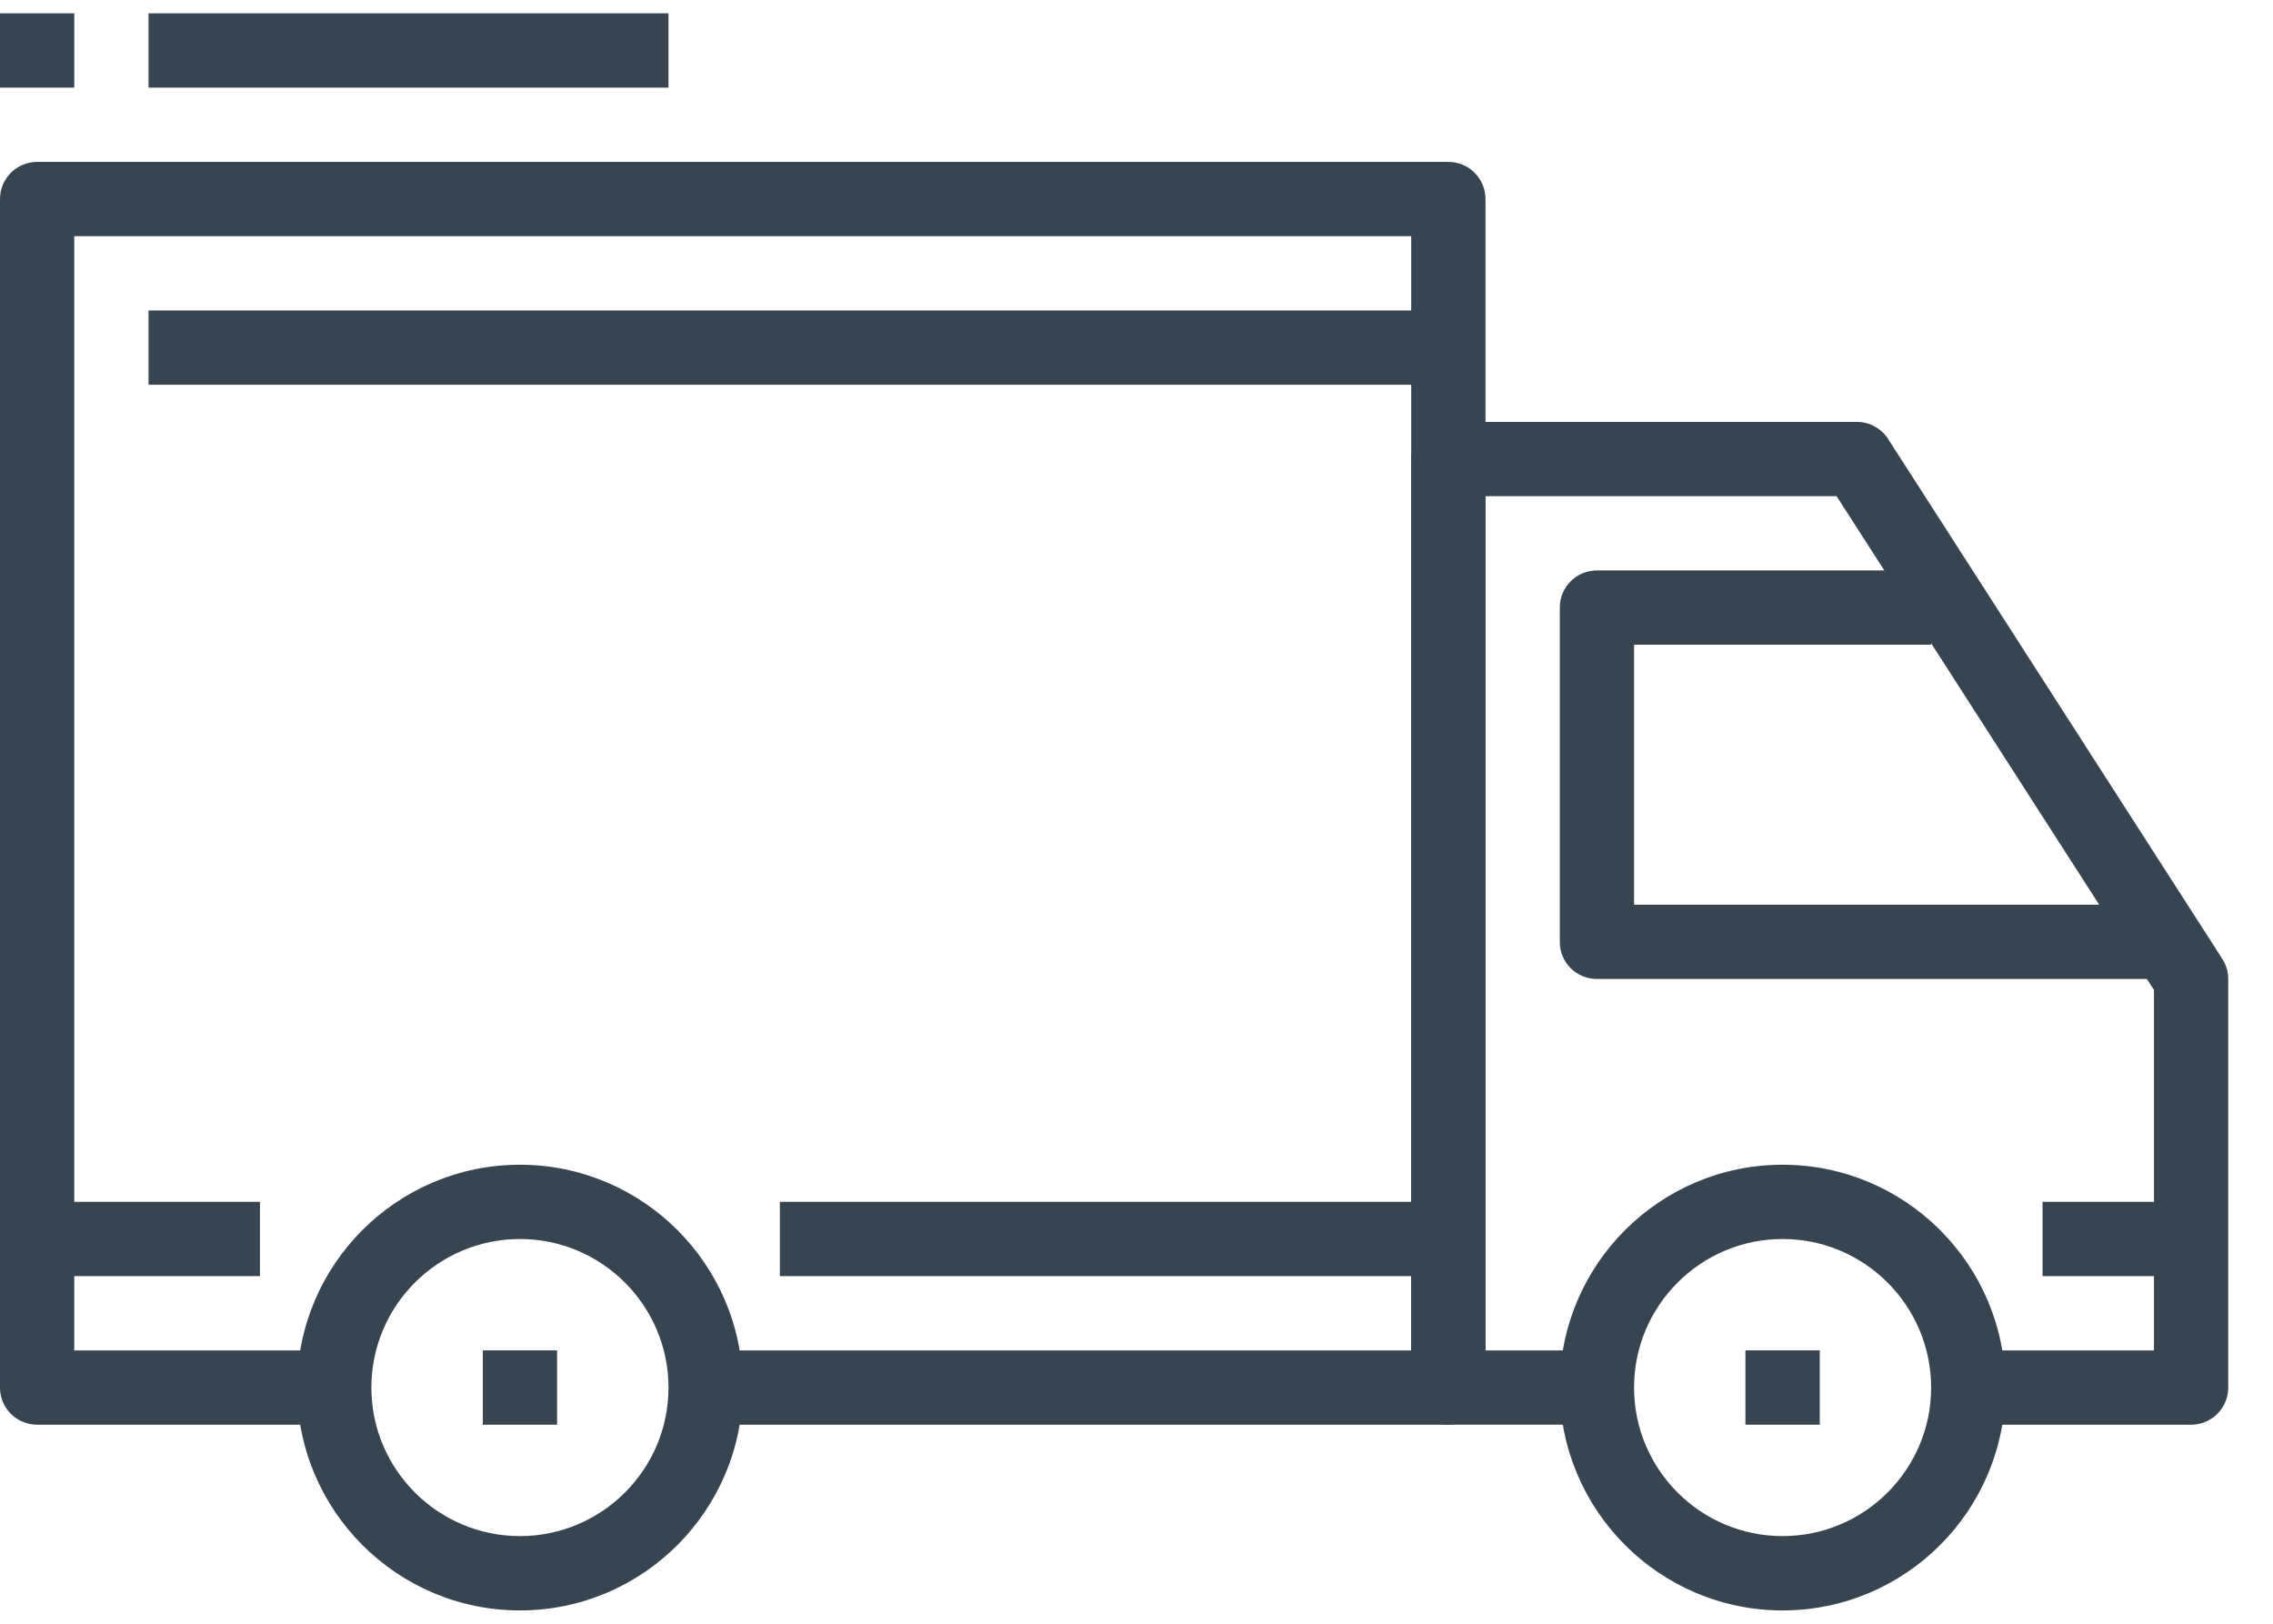
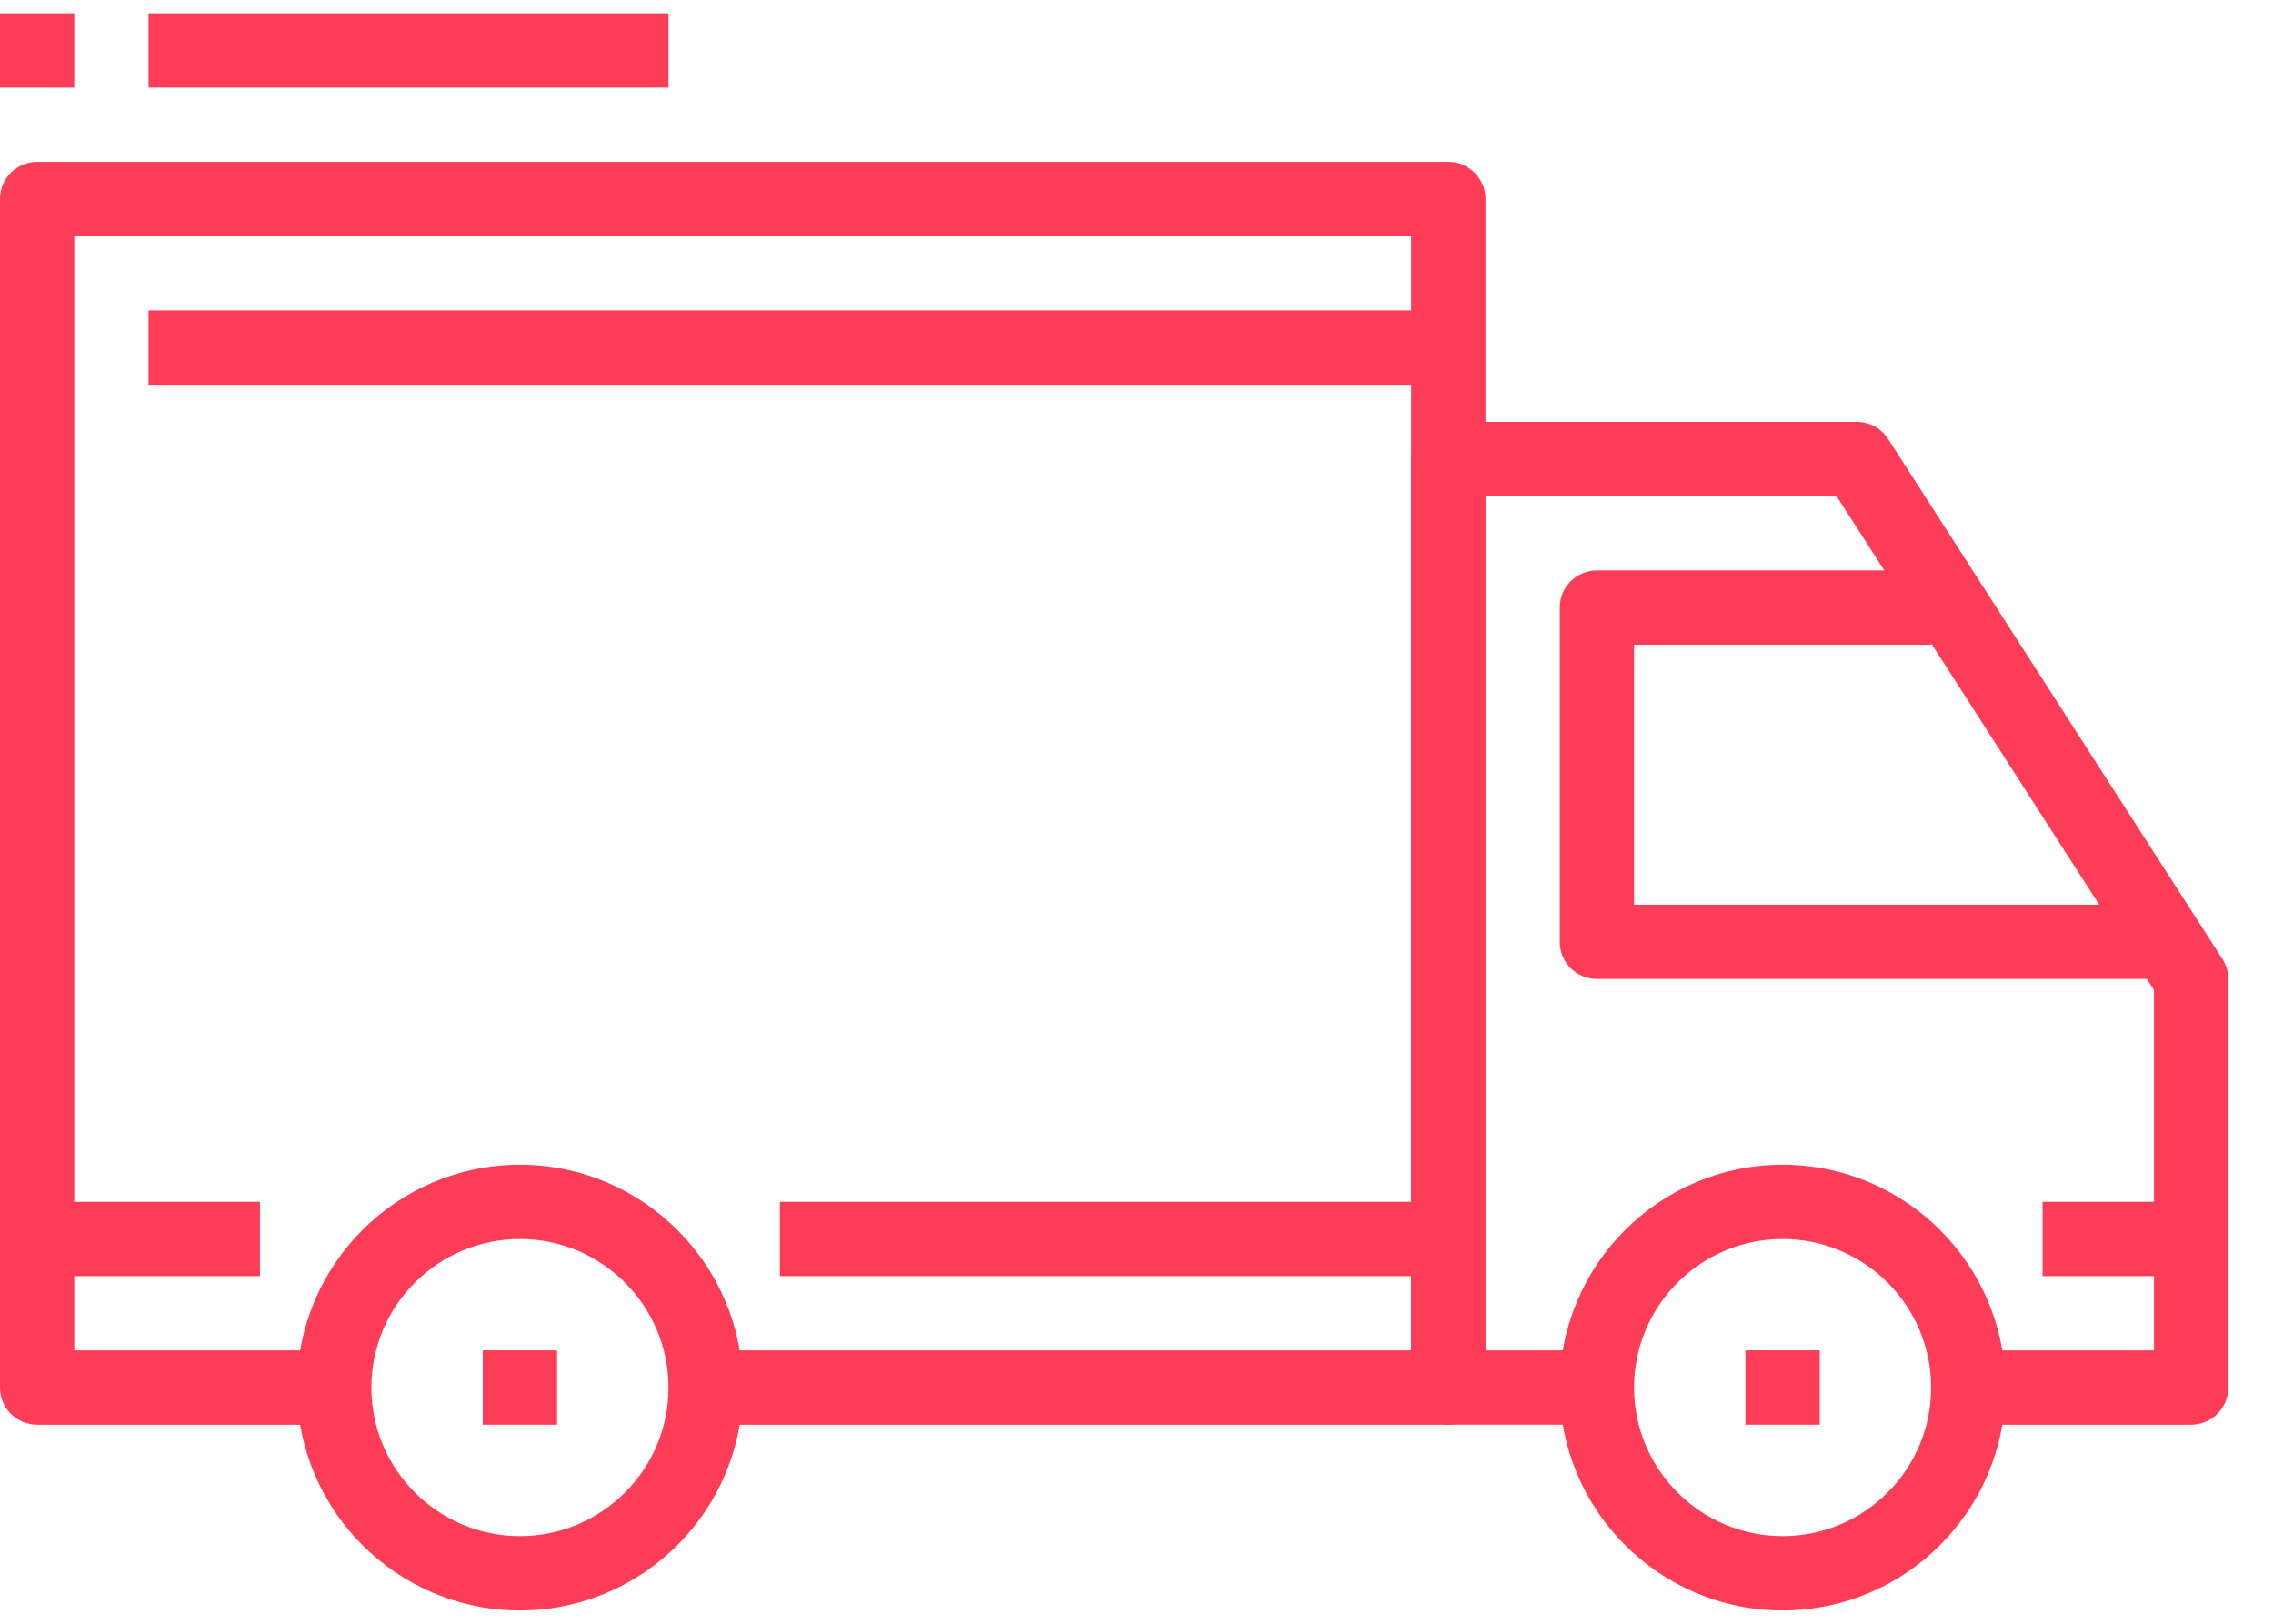
<svg xmlns="http://www.w3.org/2000/svg" width="49" height="35" viewBox="0 0 49 35" fill="none">
-   <path d="M11.208 25.106C8.559 25.106 6.405 27.26 6.405 29.909C6.405 32.558 8.559 34.713 11.208 34.713C13.857 34.713 16.012 32.558 16.012 29.909C16.012 27.26 13.857 25.106 11.208 25.106ZM11.208 33.111C9.442 33.111 8.006 31.675 8.006 29.909C8.006 28.143 9.442 26.707 11.208 26.707C12.974 26.707 14.411 28.143 14.411 29.909C14.411 31.675 12.974 33.111 11.208 33.111Z" fill="#36454f" />
-   <path d="M38.428 25.106C35.779 25.106 33.624 27.26 33.624 29.909C33.624 32.558 35.779 34.713 38.428 34.713C41.077 34.713 43.231 32.558 43.231 29.909C43.231 27.26 41.077 25.106 38.428 25.106ZM38.428 33.111C36.662 33.111 35.226 31.675 35.226 29.909C35.226 28.143 36.662 26.707 38.428 26.707C40.194 26.707 41.63 28.143 41.63 29.909C41.63 31.675 40.194 33.111 38.428 33.111Z" fill="#36454f" />
-   <path d="M47.908 20.67L40.702 9.461C40.555 9.232 40.301 9.094 40.029 9.094H31.223C30.78 9.094 30.422 9.453 30.422 9.894V29.909C30.422 30.352 30.78 30.709 31.223 30.709H34.425V29.108H32.023V10.695H39.592L46.434 21.338V29.108H42.431V30.71H47.234C47.677 30.71 48.035 30.352 48.035 29.909V21.103C48.035 20.95 47.991 20.798 47.908 20.67Z" fill="#36454f" />
-   <path d="M35.226 19.501V13.897H41.63V12.296H34.425C33.982 12.296 33.625 12.655 33.625 13.097V20.302C33.625 20.745 33.982 21.102 34.425 21.102H46.434V19.501H35.226V19.501Z" fill="#36454f" />
-   <path d="M31.223 3.49H0.801C0.359 3.49 0 3.848 0 4.29V29.909C0 30.352 0.359 30.71 0.801 30.71H7.205V29.108H1.601V5.091H30.422V29.108H15.211V30.71H31.223C31.666 30.71 32.023 30.352 32.023 29.909V4.29C32.023 3.848 31.666 3.49 31.223 3.49Z" fill="#36454f" />
-   <path d="M5.604 25.906H0.801V27.507H5.604V25.906Z" fill="#36454f" />
-   <path d="M30.422 25.906H16.812V27.507H30.422V25.906Z" fill="#36454f" />
-   <path d="M47.234 25.906H44.032V27.507H47.234V25.906Z" fill="#36454f" />
-   <path d="M31.223 6.692H3.202V8.293H31.223V6.692Z" fill="#36454f" />
-   <path d="M12.009 29.108H10.408V30.71H12.009V29.108Z" fill="#36454f" />
-   <path d="M39.229 29.108H37.627V30.71H39.229V29.108Z" fill="#36454f" />
-   <path d="M14.411 0.287H3.202V1.889H14.411V0.287Z" fill="#36454f" />
-   <path d="M1.601 0.287H0V1.889H1.601V0.287Z" fill="#36454f" />
+   <path d="M11.208 25.106C8.559 25.106 6.405 27.26 6.405 29.909C6.405 32.558 8.559 34.713 11.208 34.713C13.857 34.713 16.012 32.558 16.012 29.909C16.012 27.26 13.857 25.106 11.208 25.106ZM11.208 33.111C9.442 33.111 8.006 31.675 8.006 29.909C8.006 28.143 9.442 26.707 11.208 26.707C12.974 26.707 14.411 28.143 14.411 29.909C14.411 31.675 12.974 33.111 11.208 33.111Z" fill="#FD3D57" />
+   <path d="M38.428 25.106C35.779 25.106 33.624 27.26 33.624 29.909C33.624 32.558 35.779 34.713 38.428 34.713C41.077 34.713 43.231 32.558 43.231 29.909C43.231 27.26 41.077 25.106 38.428 25.106ZM38.428 33.111C36.662 33.111 35.226 31.675 35.226 29.909C35.226 28.143 36.662 26.707 38.428 26.707C40.194 26.707 41.63 28.143 41.63 29.909C41.63 31.675 40.194 33.111 38.428 33.111Z" fill="#FD3D57" />
+   <path d="M47.908 20.67L40.702 9.461C40.555 9.232 40.301 9.094 40.029 9.094H31.223C30.78 9.094 30.422 9.453 30.422 9.894V29.909C30.422 30.352 30.78 30.709 31.223 30.709H34.425V29.108H32.023V10.695H39.592L46.434 21.338V29.108H42.431V30.71H47.234C47.677 30.71 48.035 30.352 48.035 29.909V21.103C48.035 20.95 47.991 20.798 47.908 20.67Z" fill="#FD3D57" />
+   <path d="M35.226 19.501V13.897H41.63V12.296H34.425C33.982 12.296 33.625 12.655 33.625 13.097V20.302C33.625 20.745 33.982 21.102 34.425 21.102H46.434V19.501H35.226V19.501Z" fill="#FD3D57" />
+   <path d="M31.223 3.49H0.801C0.359 3.49 0 3.848 0 4.29V29.909C0 30.352 0.359 30.71 0.801 30.71H7.205V29.108H1.601V5.091H30.422V29.108H15.211V30.71H31.223C31.666 30.71 32.023 30.352 32.023 29.909V4.29C32.023 3.848 31.666 3.49 31.223 3.49Z" fill="#FD3D57" />
+   <path d="M5.604 25.906H0.801V27.507H5.604V25.906Z" fill="#FD3D57" />
+   <path d="M30.422 25.906H16.812V27.507H30.422V25.906Z" fill="#FD3D57" />
+   <path d="M47.234 25.906H44.032V27.507H47.234V25.906Z" fill="#FD3D57" />
+   <path d="M31.223 6.692H3.202V8.293H31.223V6.692Z" fill="#FD3D57" />
+   <path d="M12.009 29.108H10.408V30.71H12.009V29.108Z" fill="#FD3D57" />
+   <path d="M39.229 29.108H37.627V30.71H39.229V29.108Z" fill="#FD3D57" />
+   <path d="M14.411 0.287H3.202V1.889H14.411V0.287Z" fill="#FD3D57" />
+   <path d="M1.601 0.287H0V1.889H1.601V0.287Z" fill="#FD3D57" />
</svg>
